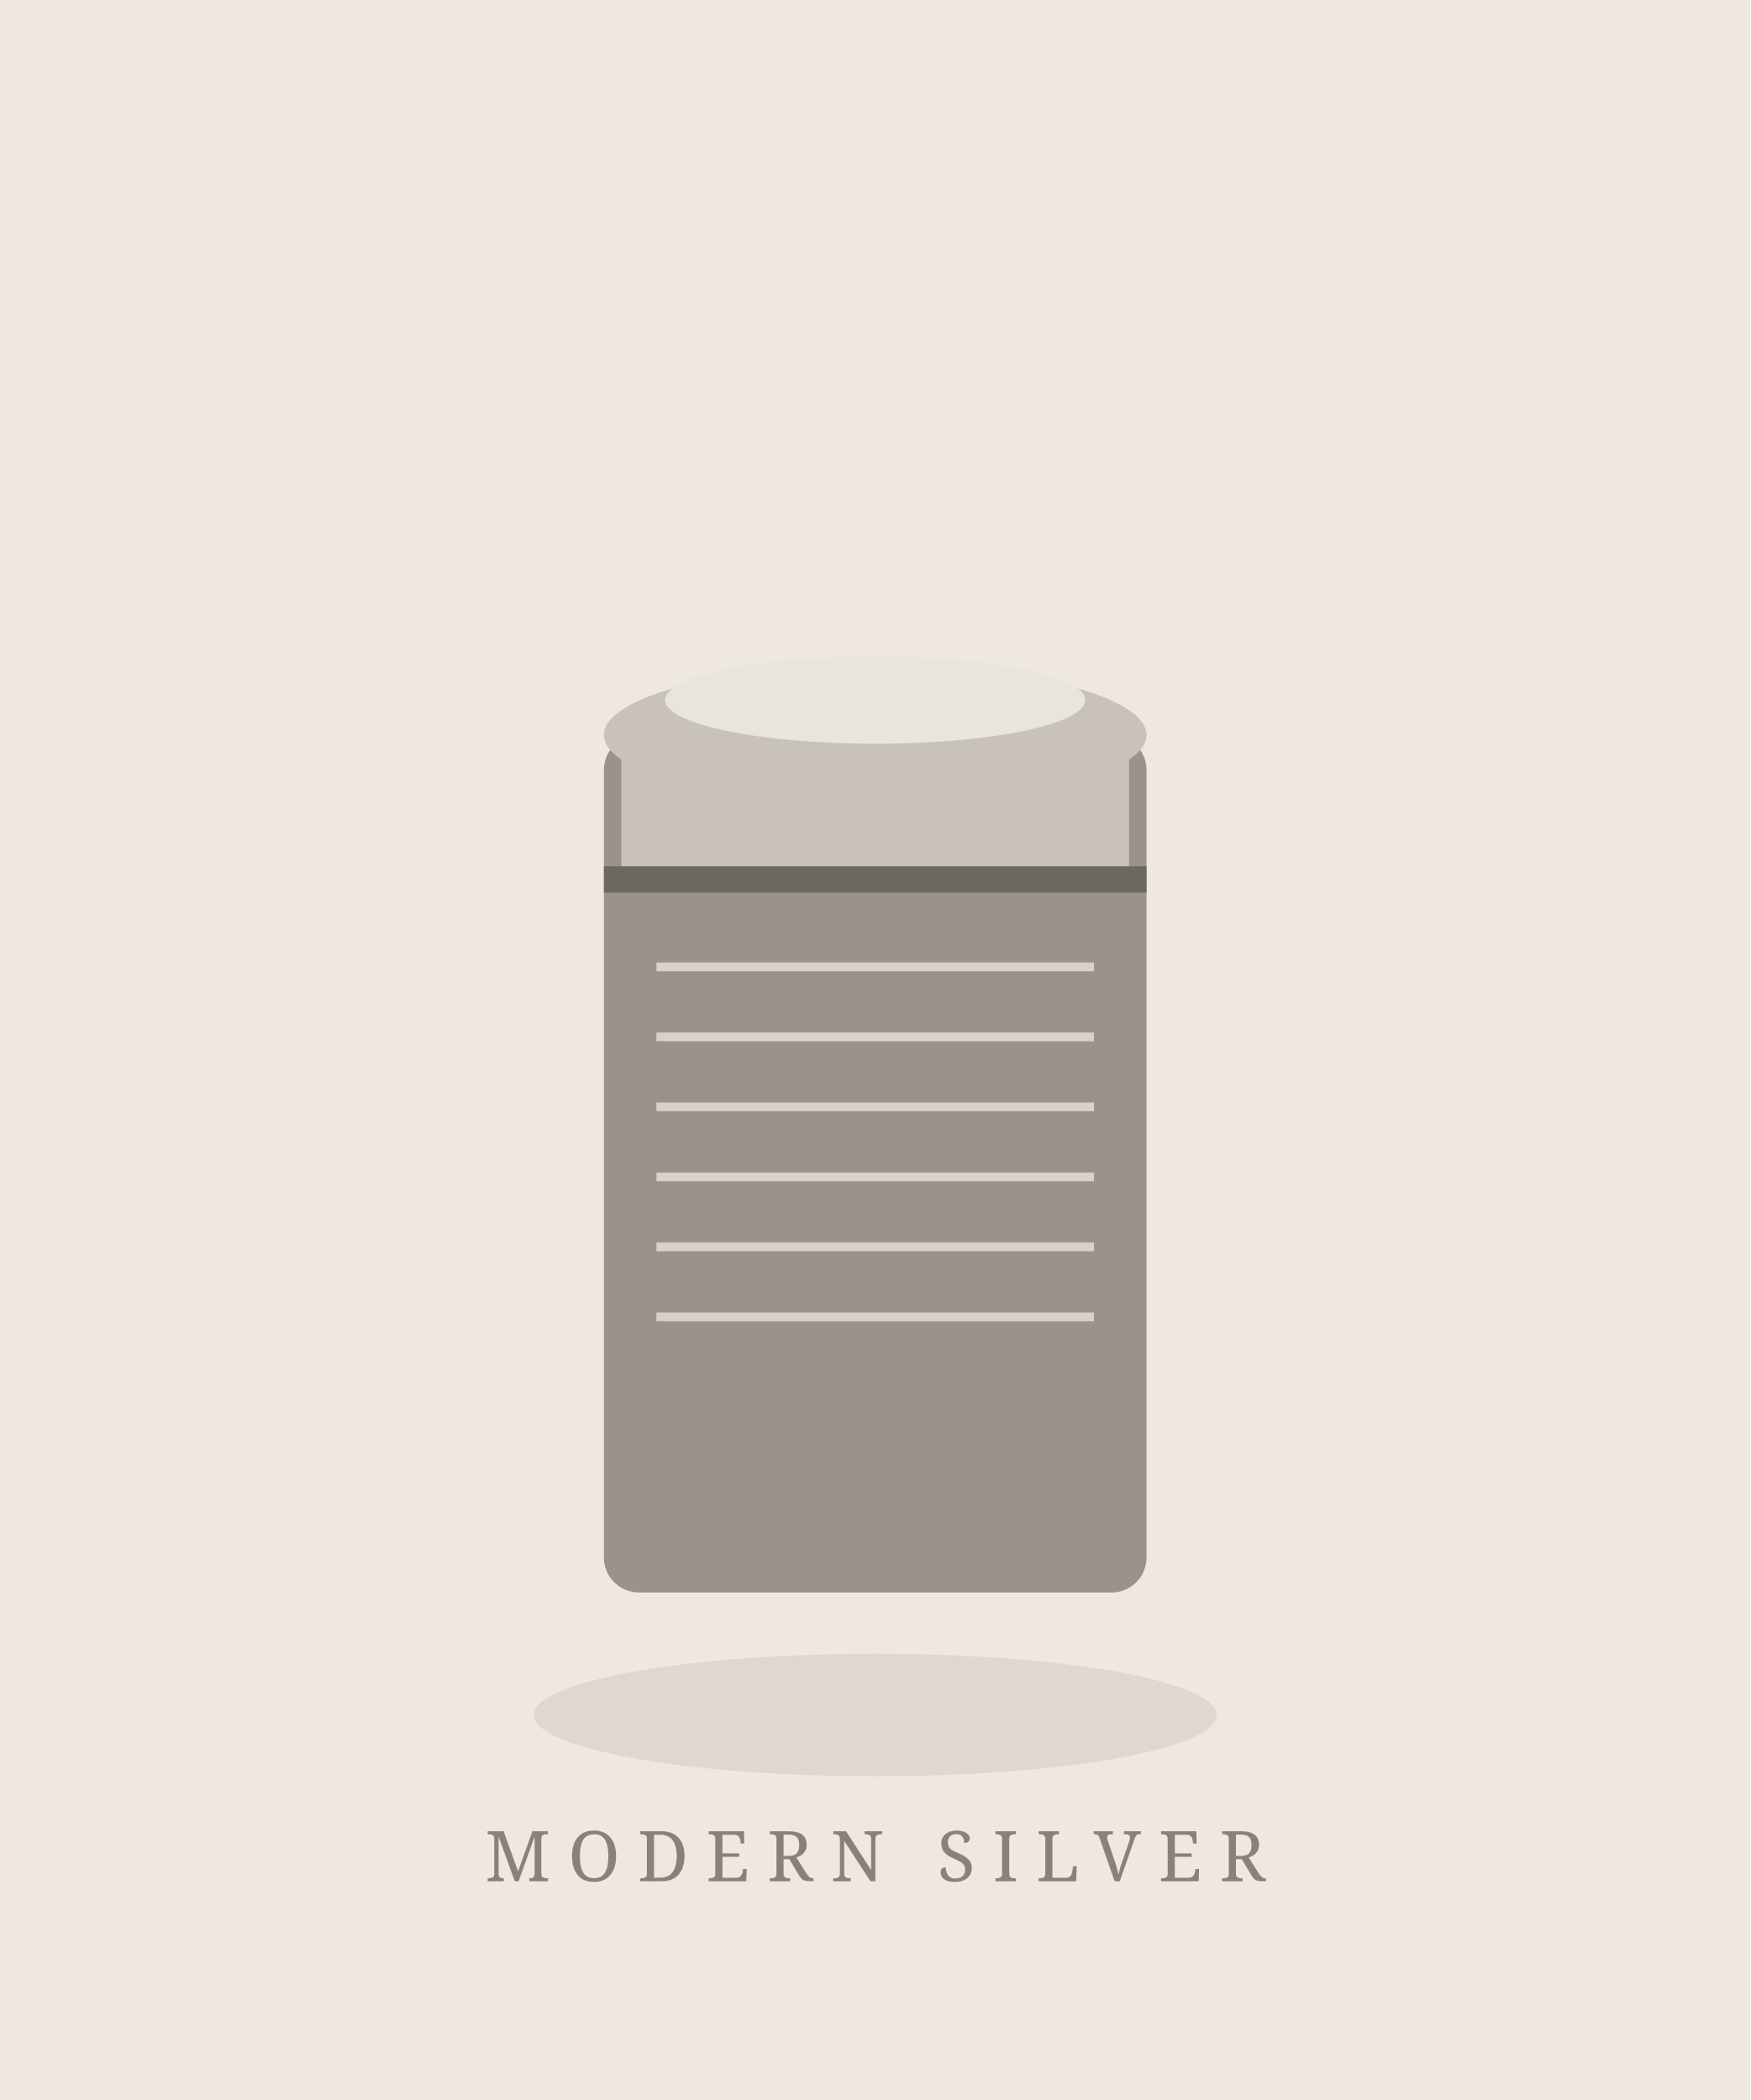
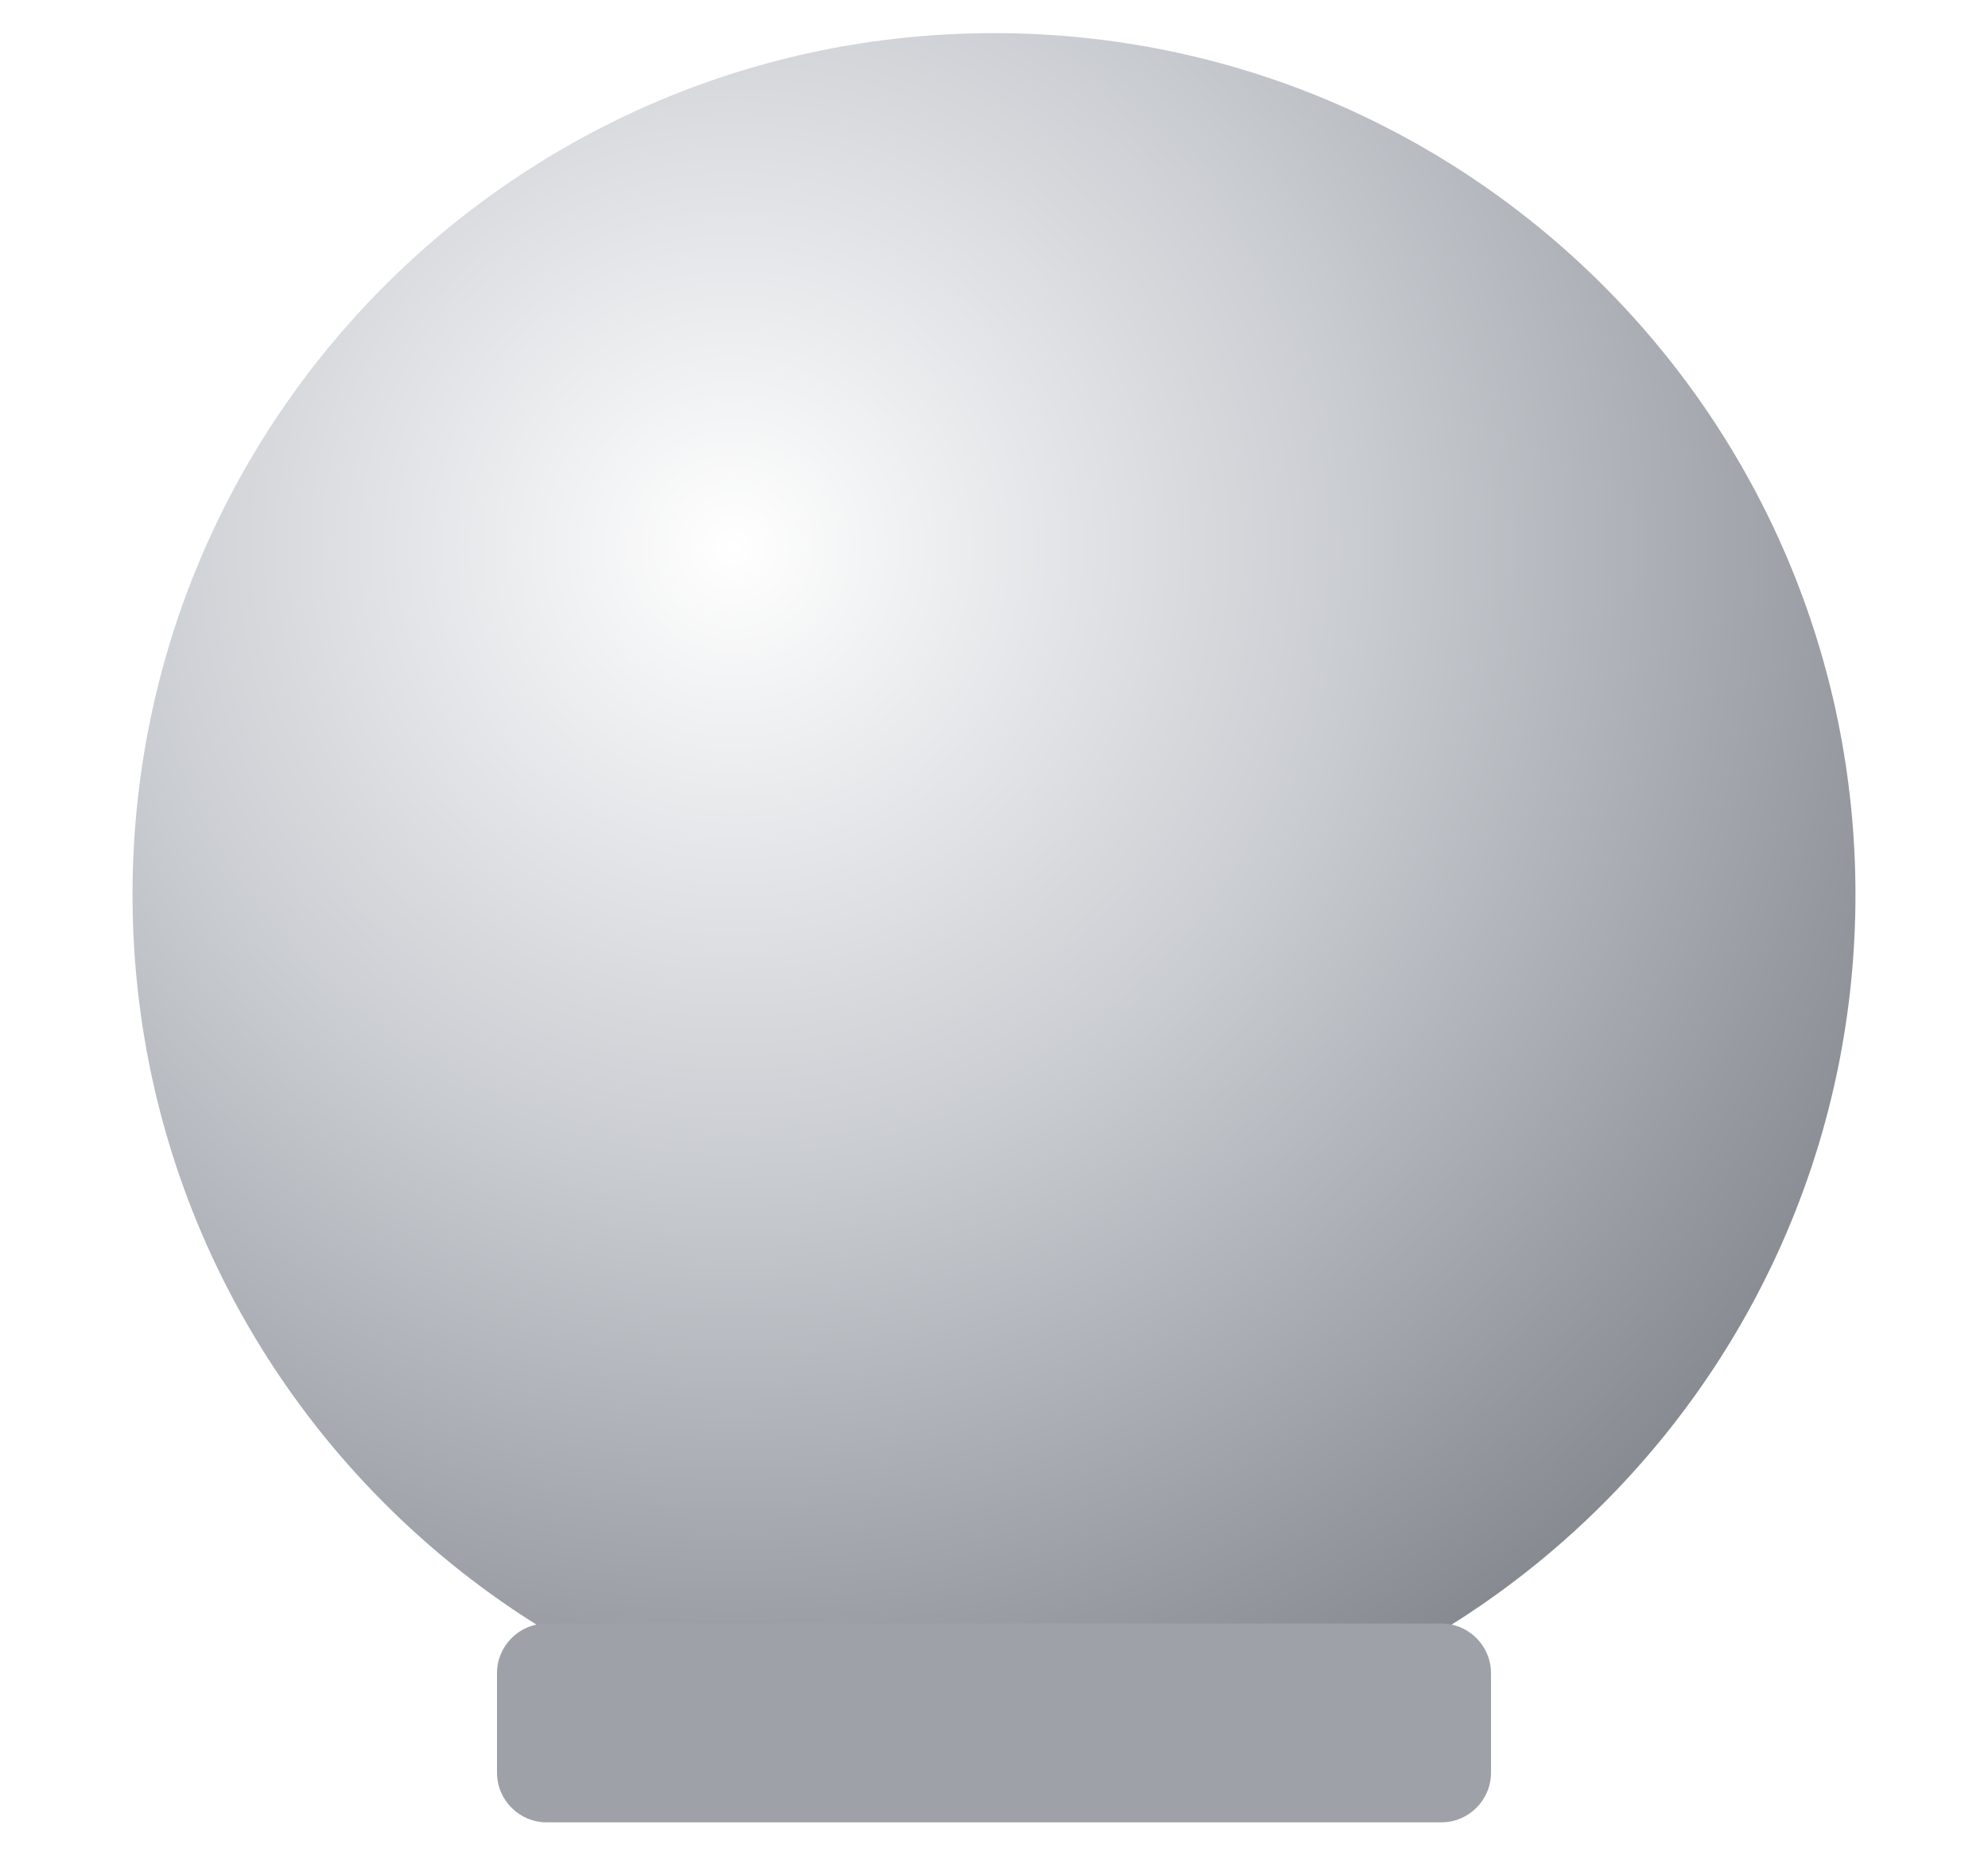
- <svg xmlns="http://www.w3.org/2000/svg" viewBox="0 0 400 480" fill="none">
-   <rect width="400" height="480" fill="#EFE8DF" />
-   <ellipse cx="200" cy="392" rx="78" ry="14" fill="#1A1614" opacity="0.08" />
-   <rect x="138" y="168" width="124" height="196" rx="8" fill="#9A938C" />
-   <rect x="142" y="172" width="116" height="28" fill="#C8C2BA" />
-   <rect x="138" y="198" width="124" height="6" fill="#6E6862" />
-   <rect x="150" y="220" width="100" height="2" fill="#D8D2CA" />
-   <rect x="150" y="236" width="100" height="2" fill="#D8D2CA" />
-   <rect x="150" y="252" width="100" height="2" fill="#D8D2CA" />
-   <rect x="150" y="268" width="100" height="2" fill="#D8D2CA" />
-   <rect x="150" y="284" width="100" height="2" fill="#D8D2CA" />
-   <rect x="150" y="300" width="100" height="2" fill="#D8D2CA" />
-   <ellipse cx="200" cy="168" rx="62" ry="16" fill="#C8C2BA" />
-   <ellipse cx="200" cy="160" rx="48" ry="10" fill="#E8E4DE" />
-   <text x="200" y="430" text-anchor="middle" fill="#8A8178" font-family="Georgia, serif" font-size="16" letter-spacing="4">MODERN SILVER</text>
+ <svg xmlns="http://www.w3.org/2000/svg" viewBox="0 0 120 112" fill="none">
+   <defs>
+     <radialGradient id="g" cx="0.35" cy="0.3" r="0.8">
+       <stop offset="0" stop-color="#FFFFFF" />
+       <stop offset="0.45" stop-color="#C9CCD1" />
+       <stop offset="1" stop-color="#7D8188" />
+     </radialGradient>
+   </defs>
+   <circle cx="60" cy="54" r="52" fill="url(#g)" />
+   <rect x="30" y="98" width="60" height="12" rx="3" fill="#9EA2A8" />
</svg>
